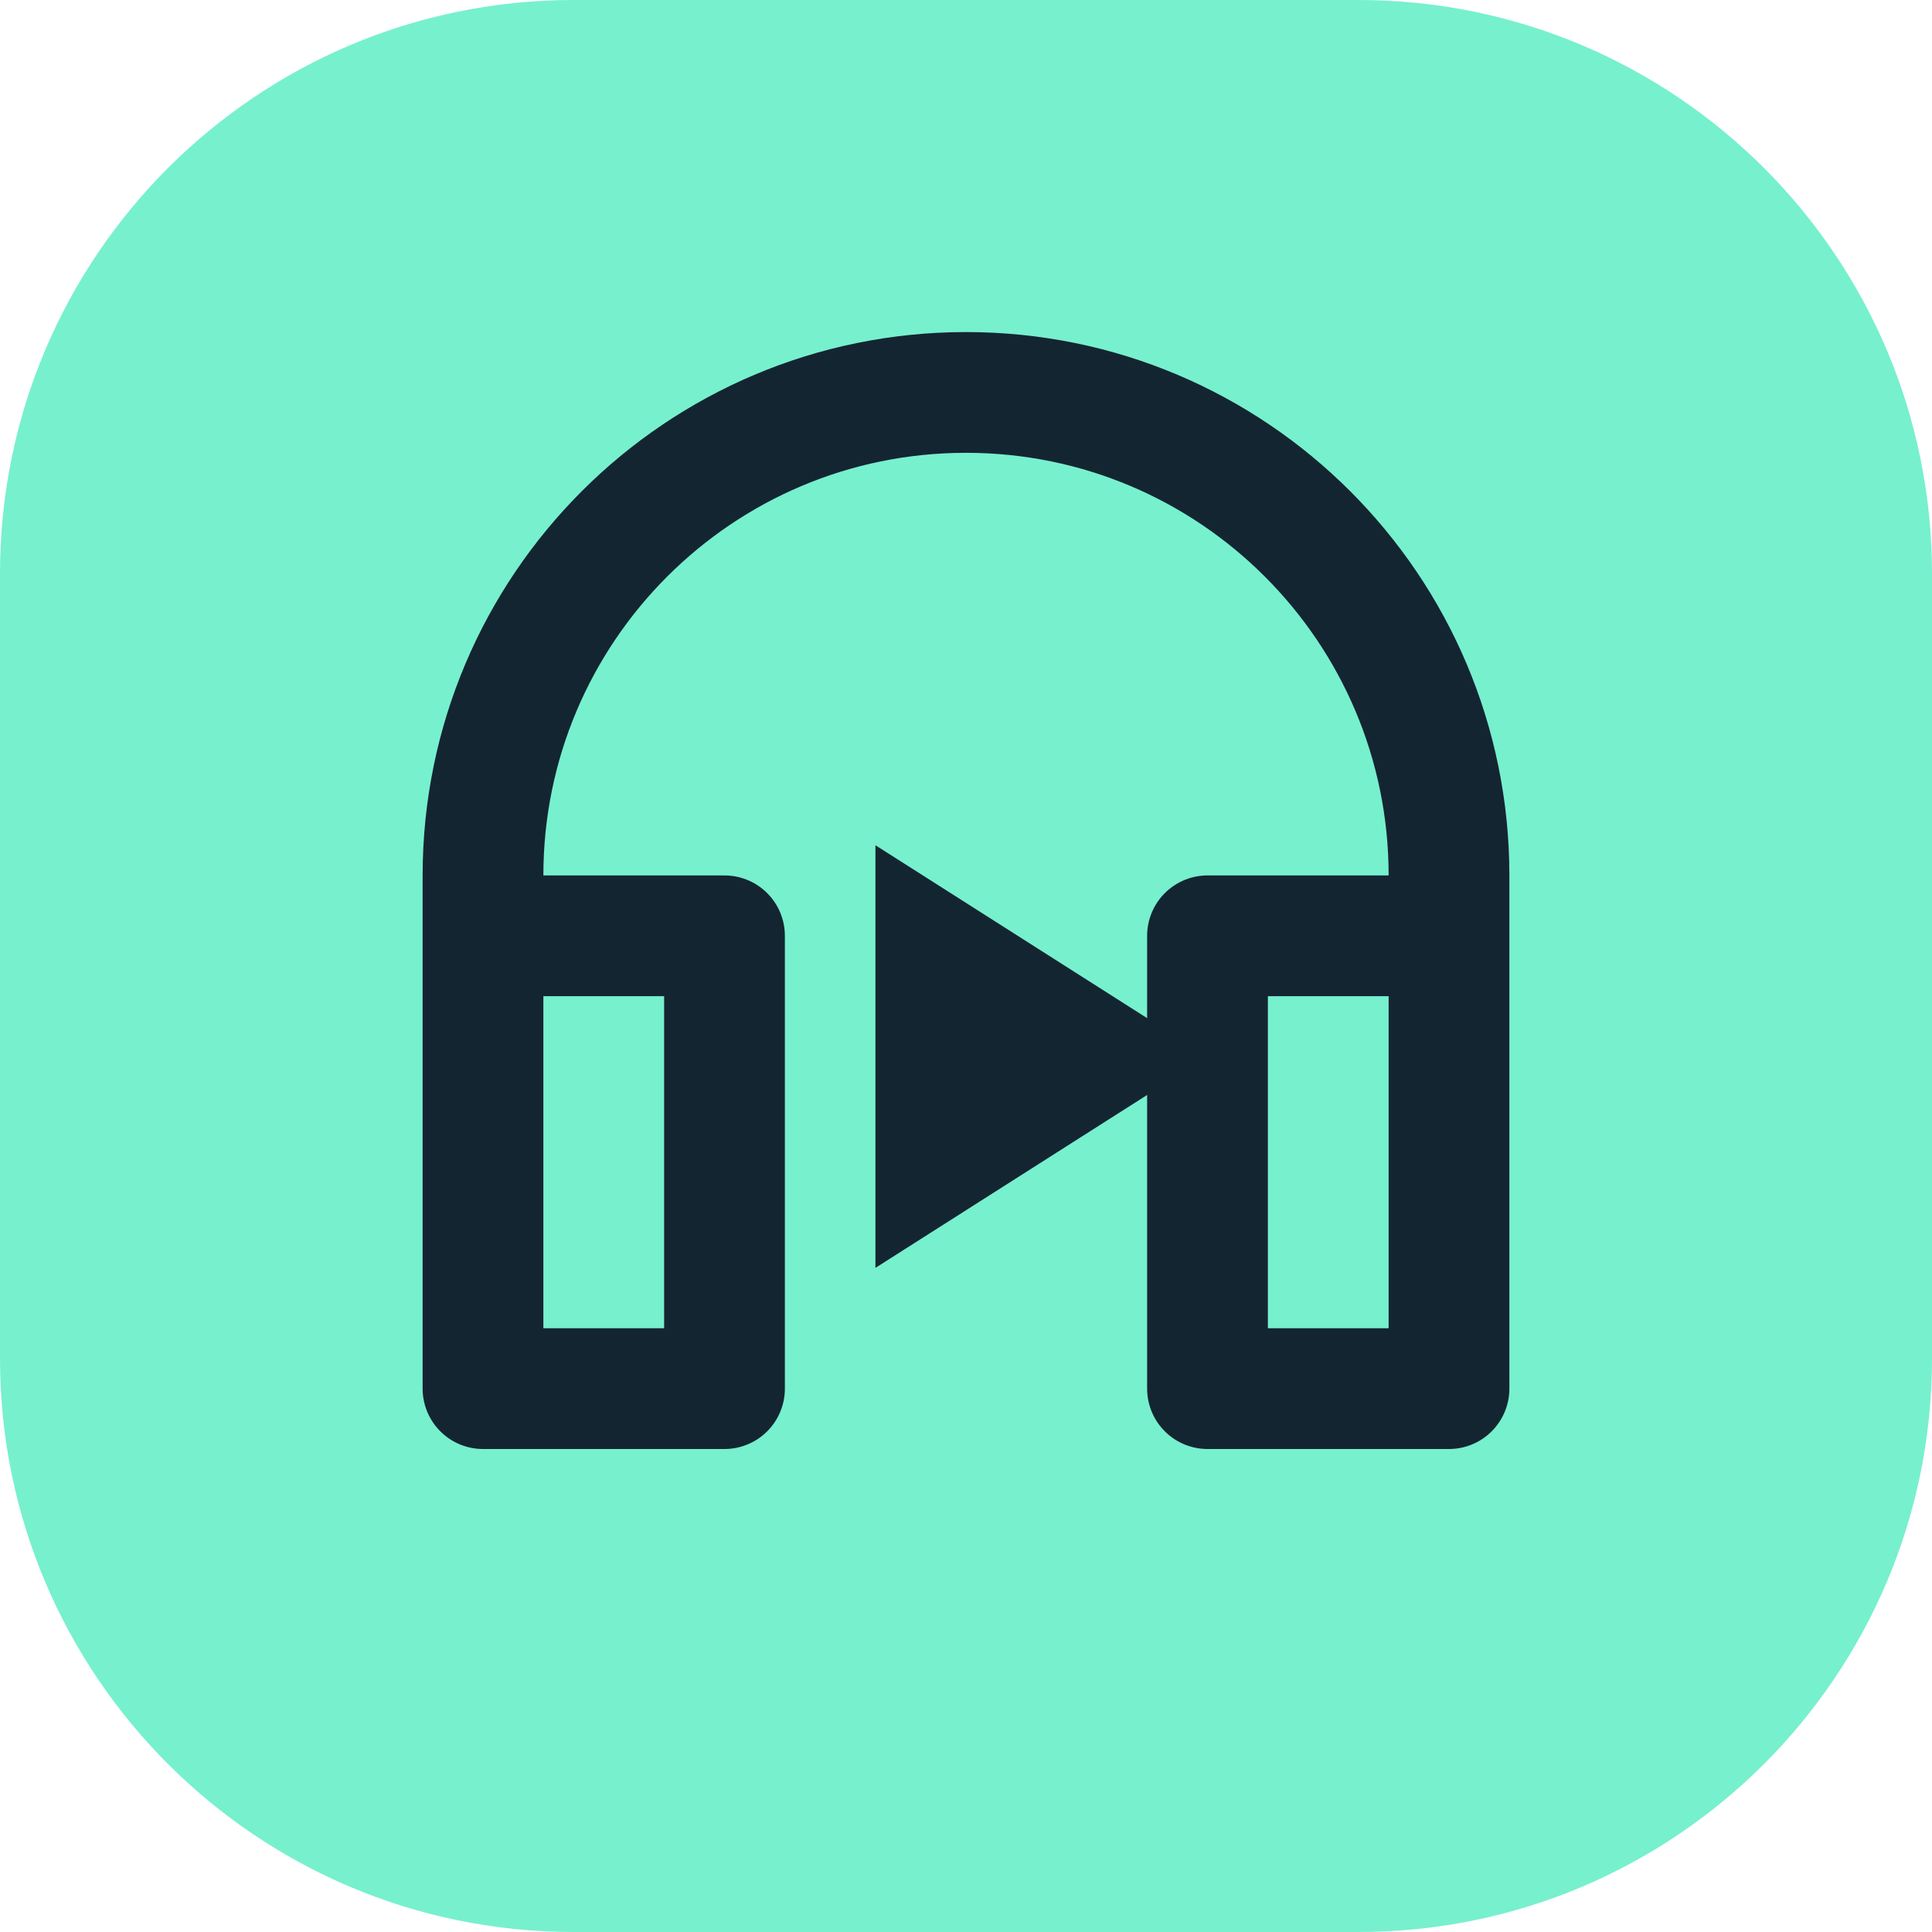
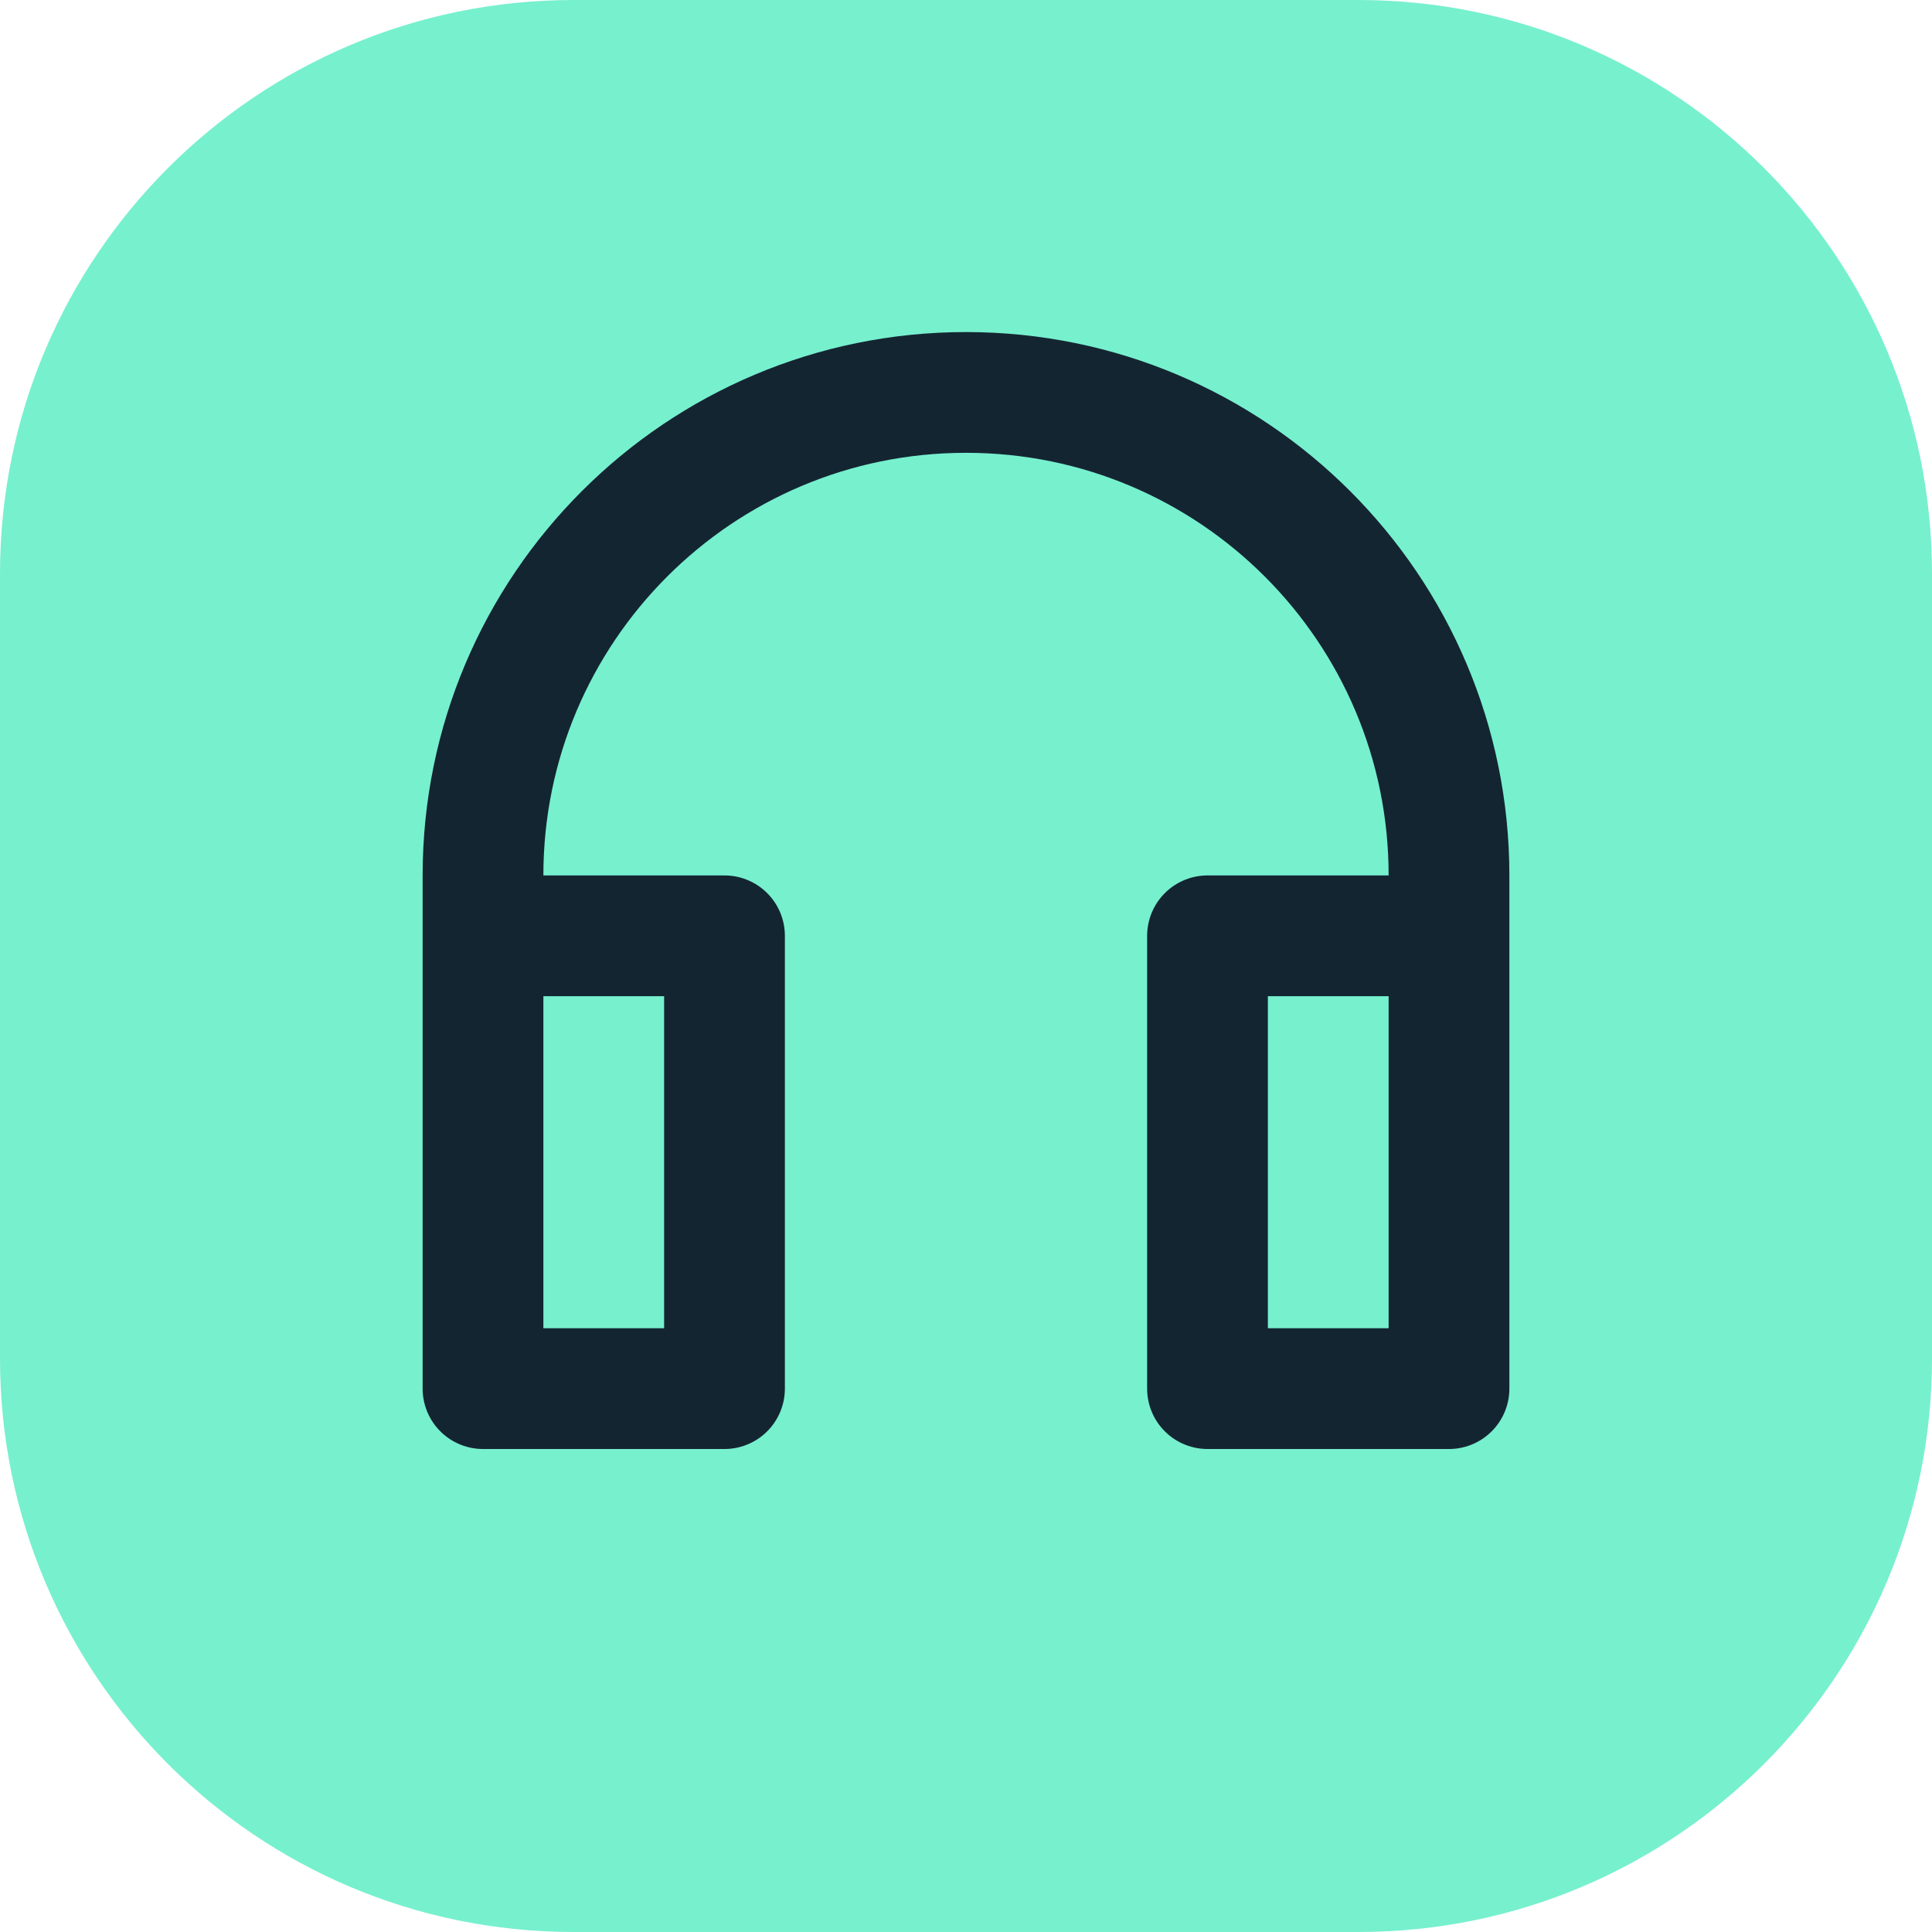
<svg xmlns="http://www.w3.org/2000/svg" viewBox="0 0 64 64">
  <rect width="64" height="64" rx="19" fill="#77f0ce" />
  <path d="M16 34v-5a16 16 0 0 1 32 0v5M16 31v15h8V31zm32 0v15h-8V31z" fill="none" stroke="#142532" stroke-width="4" stroke-linecap="round" stroke-linejoin="round" />
-   <path d="m29 28 11 7-11 7z" fill="#142532" />
</svg>
